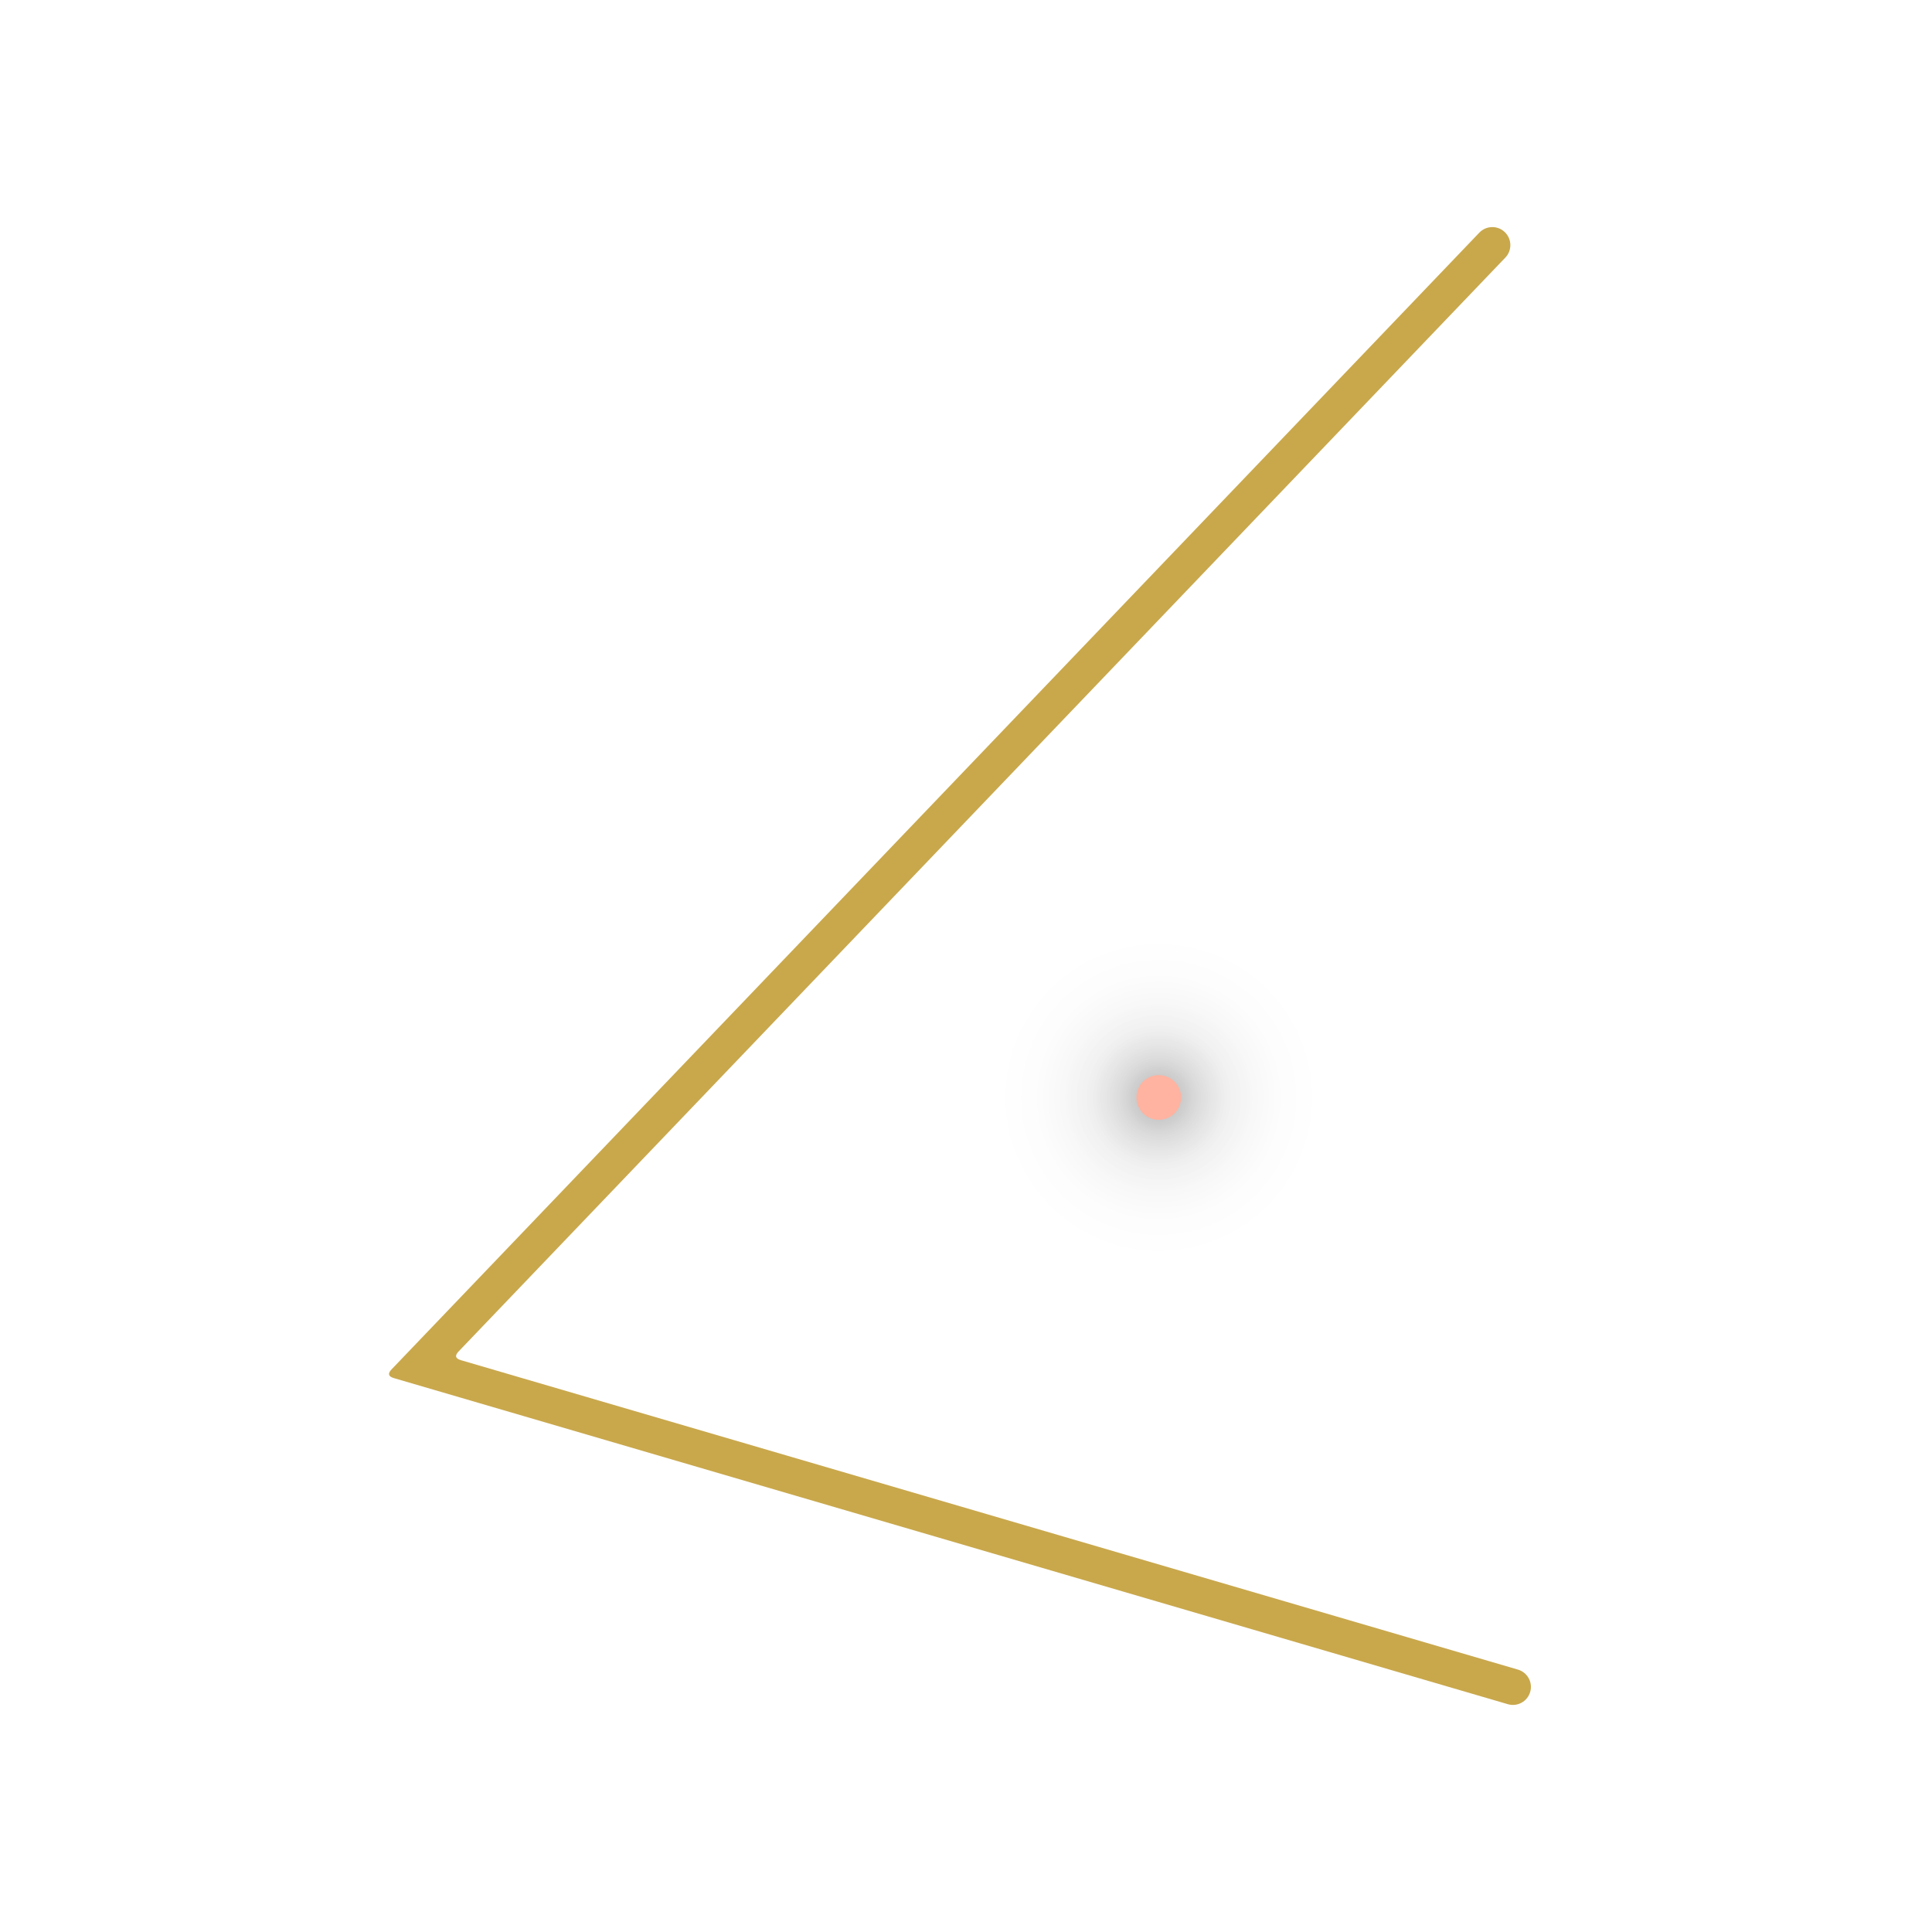
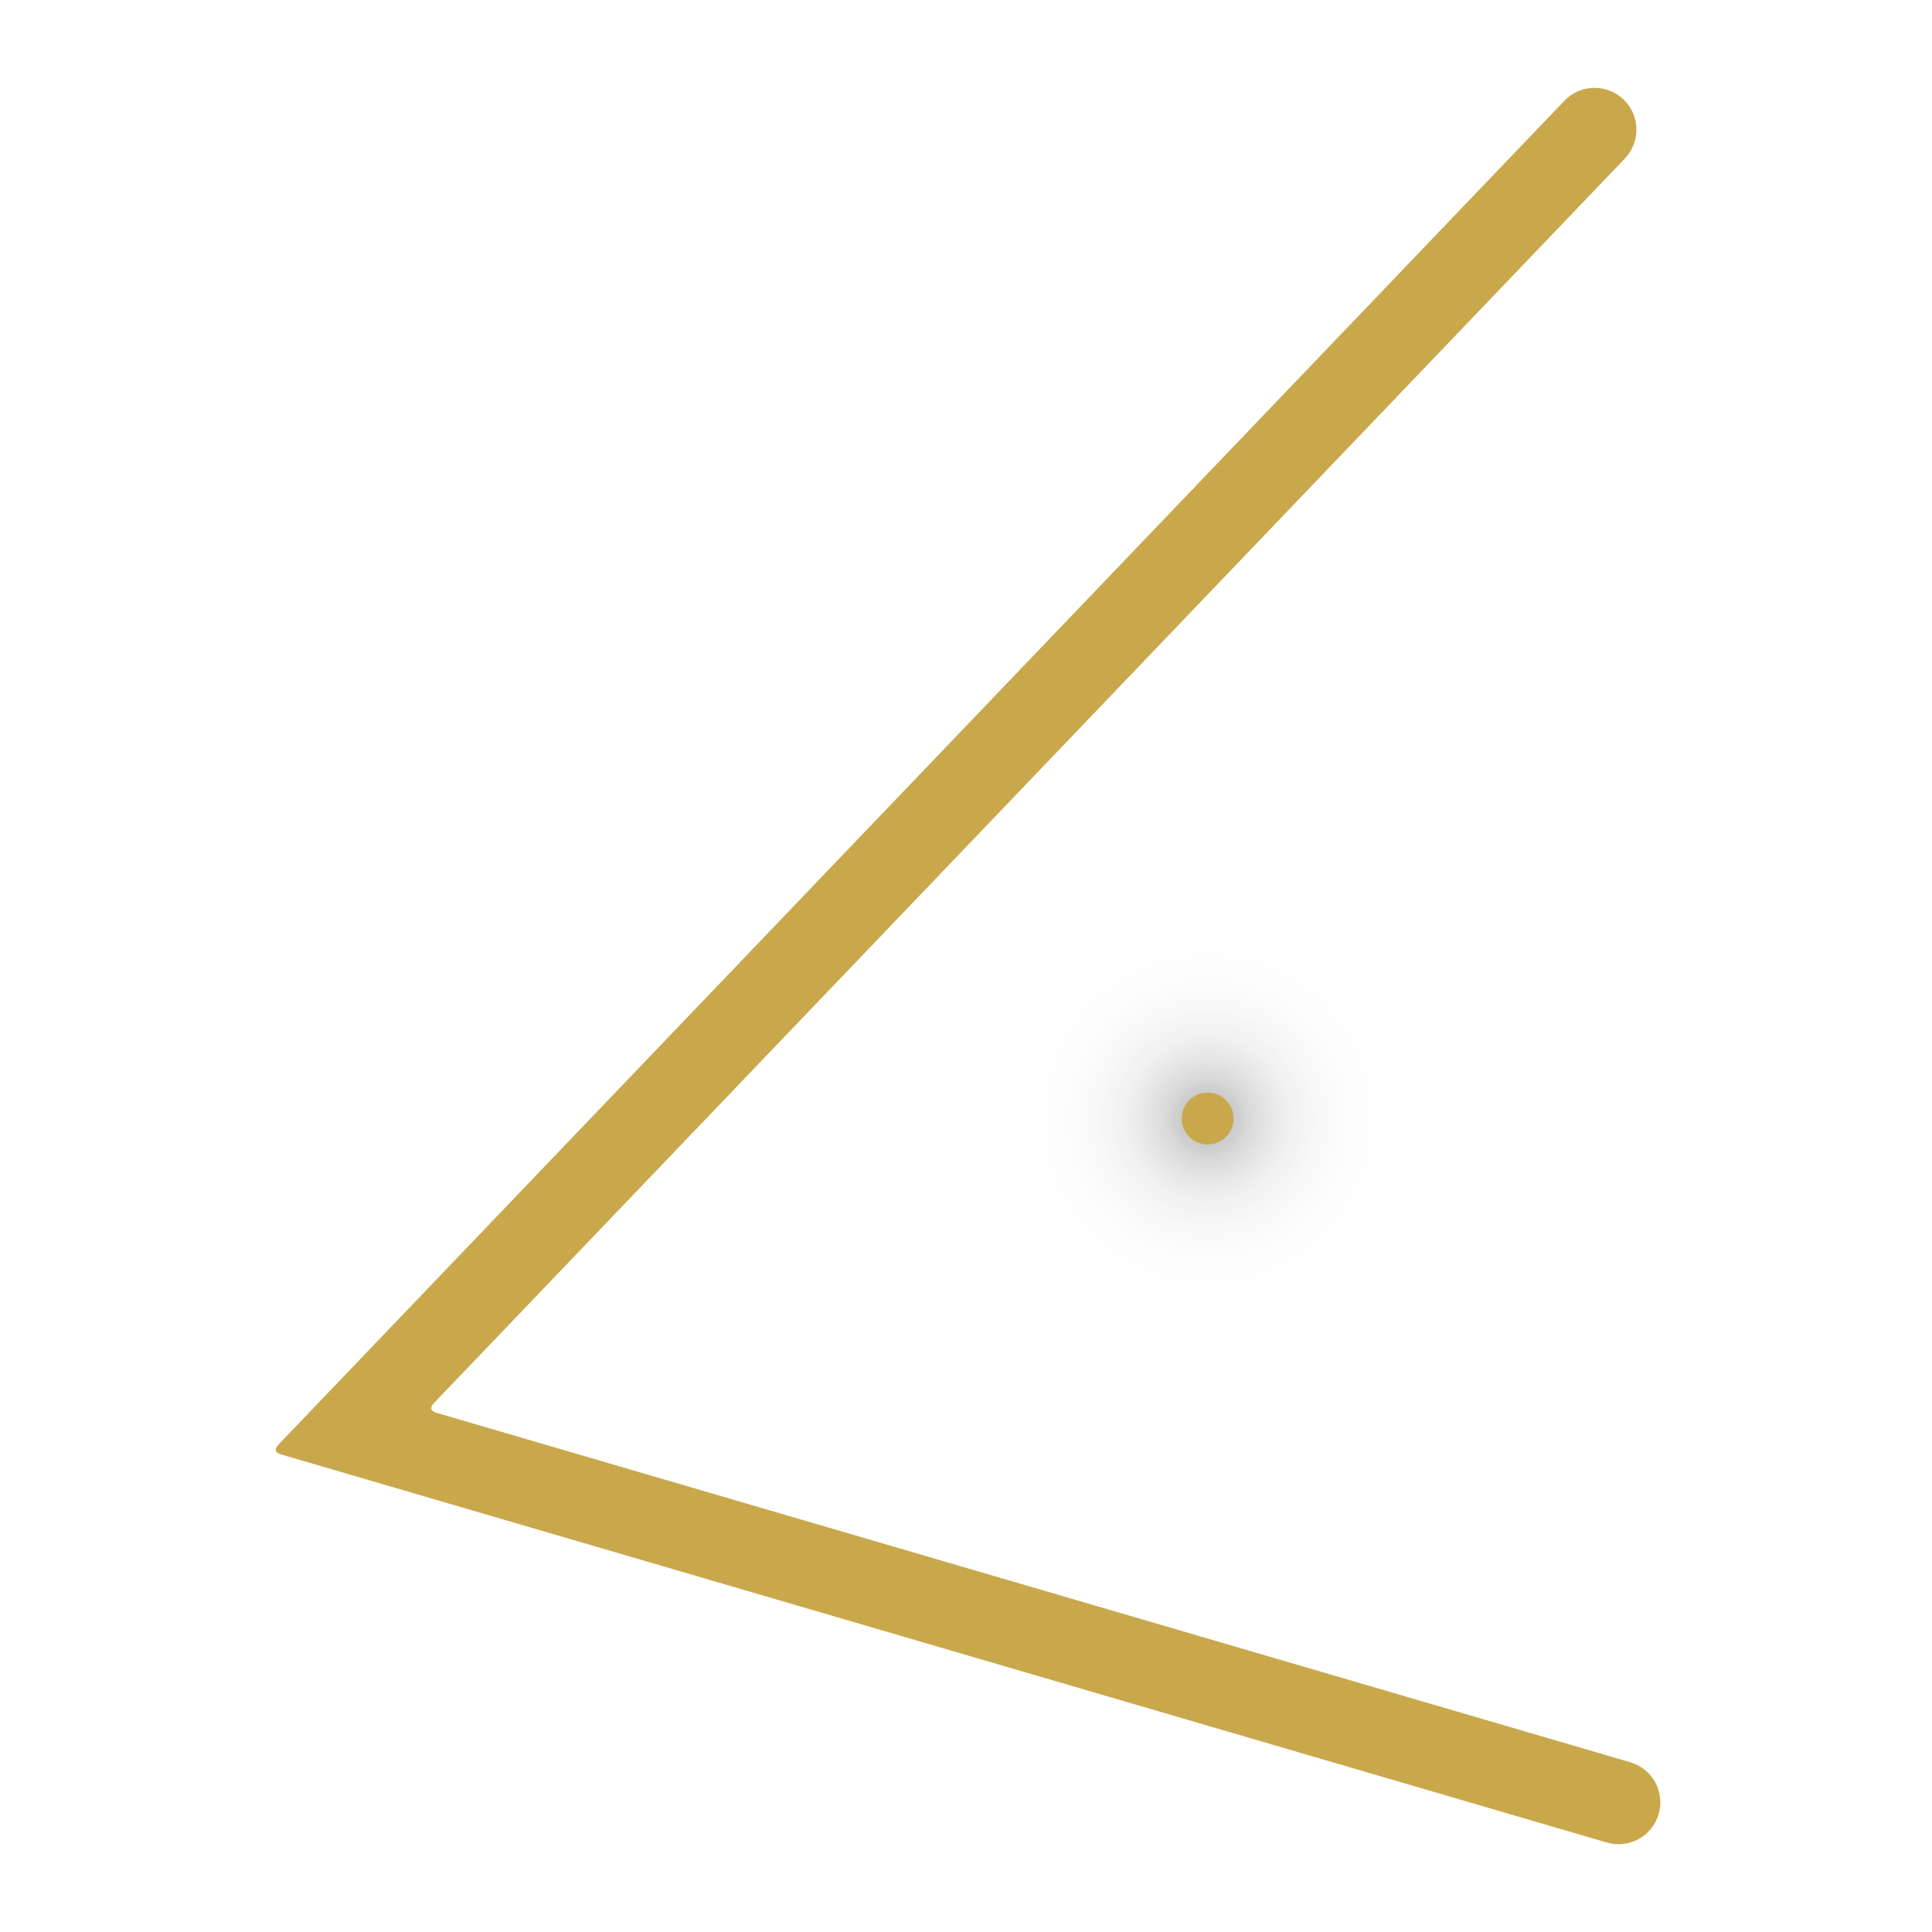
- <svg xmlns="http://www.w3.org/2000/svg" viewBox="78.51 113.52 536.01 536.01" role="img" aria-label="C de Christian — favicon simplificado">
+ <svg xmlns="http://www.w3.org/2000/svg" viewBox="111.21 150.52 462.01 462.01" role="img" aria-label="C de Christian — favicon simplificado">
  <defs>
    <radialGradient id="halo-star" cx="50%" cy="50%" r="50%">
      <stop offset="0%" stop-color="currentColor" stop-opacity="0.28" />
      <stop offset="30%" stop-color="currentColor" stop-opacity="0.09" />
      <stop offset="65%" stop-color="currentColor" stop-opacity="0.02" />
      <stop offset="100%" stop-color="currentColor" stop-opacity="0" />
    </radialGradient>
    <radialGradient id="halo-nova" cx="50%" cy="50%" r="50%">
      <stop offset="0%" stop-color="currentColor" stop-opacity="0.16" />
      <stop offset="40%" stop-color="currentColor" stop-opacity="0.05" />
      <stop offset="75%" stop-color="currentColor" stop-opacity="0.01" />
      <stop offset="100%" stop-color="currentColor" stop-opacity="0" />
    </radialGradient>
  </defs>
  <g id="logo-supernova" data-name="Supernova">
-     <circle cx="400" cy="418" r="44.8" fill="url(#halo-nova)" color="#ffb3a0" />
-     <circle cx="400" cy="418" r="26.6" fill="url(#halo-nova)" color="#ffb3a0" />
-     <circle cx="400" cy="418" r="6.2" fill="#ffb3a0" opacity="1" />
+     <circle cx="400" cy="418" r="44.8" fill="url(#halo-nova)" color="#c9a84c" />
+     <circle cx="400" cy="418" r="26.6" fill="url(#halo-nova)" color="#c9a84c" />
+     <circle cx="400" cy="418" r="6.2" fill="#c9a84c" opacity="1" />
  </g>
  <g id="logo-c-triespiral" data-name="C TriSpiral">
-     <path d="M 499.667 576.737 L 206.38 490.883 Q 204.076 490.208 205.736 488.474 L 496.153 184.981 A 5 5 0 0 0 488.928 178.067 L 187.134 493.449 Q 185.475 495.183 187.779 495.857 L 496.857 586.334 A 5 5 0 0 0 499.667 576.737 Z" fill="#c9a84c" />
+     <path d="M 501.071 571.938 L 215.68 488.395 Q 213.377 487.721 215.036 485.987 L 499.765 188.438 A 10 10 0 0 0 485.315 174.61 L 177.834 495.936 Q 176.175 497.67 178.478 498.344 L 495.452 591.133 A 10 10 0 0 0 501.071 571.938 Z" fill="#c9a84c" />
  </g>
</svg>
